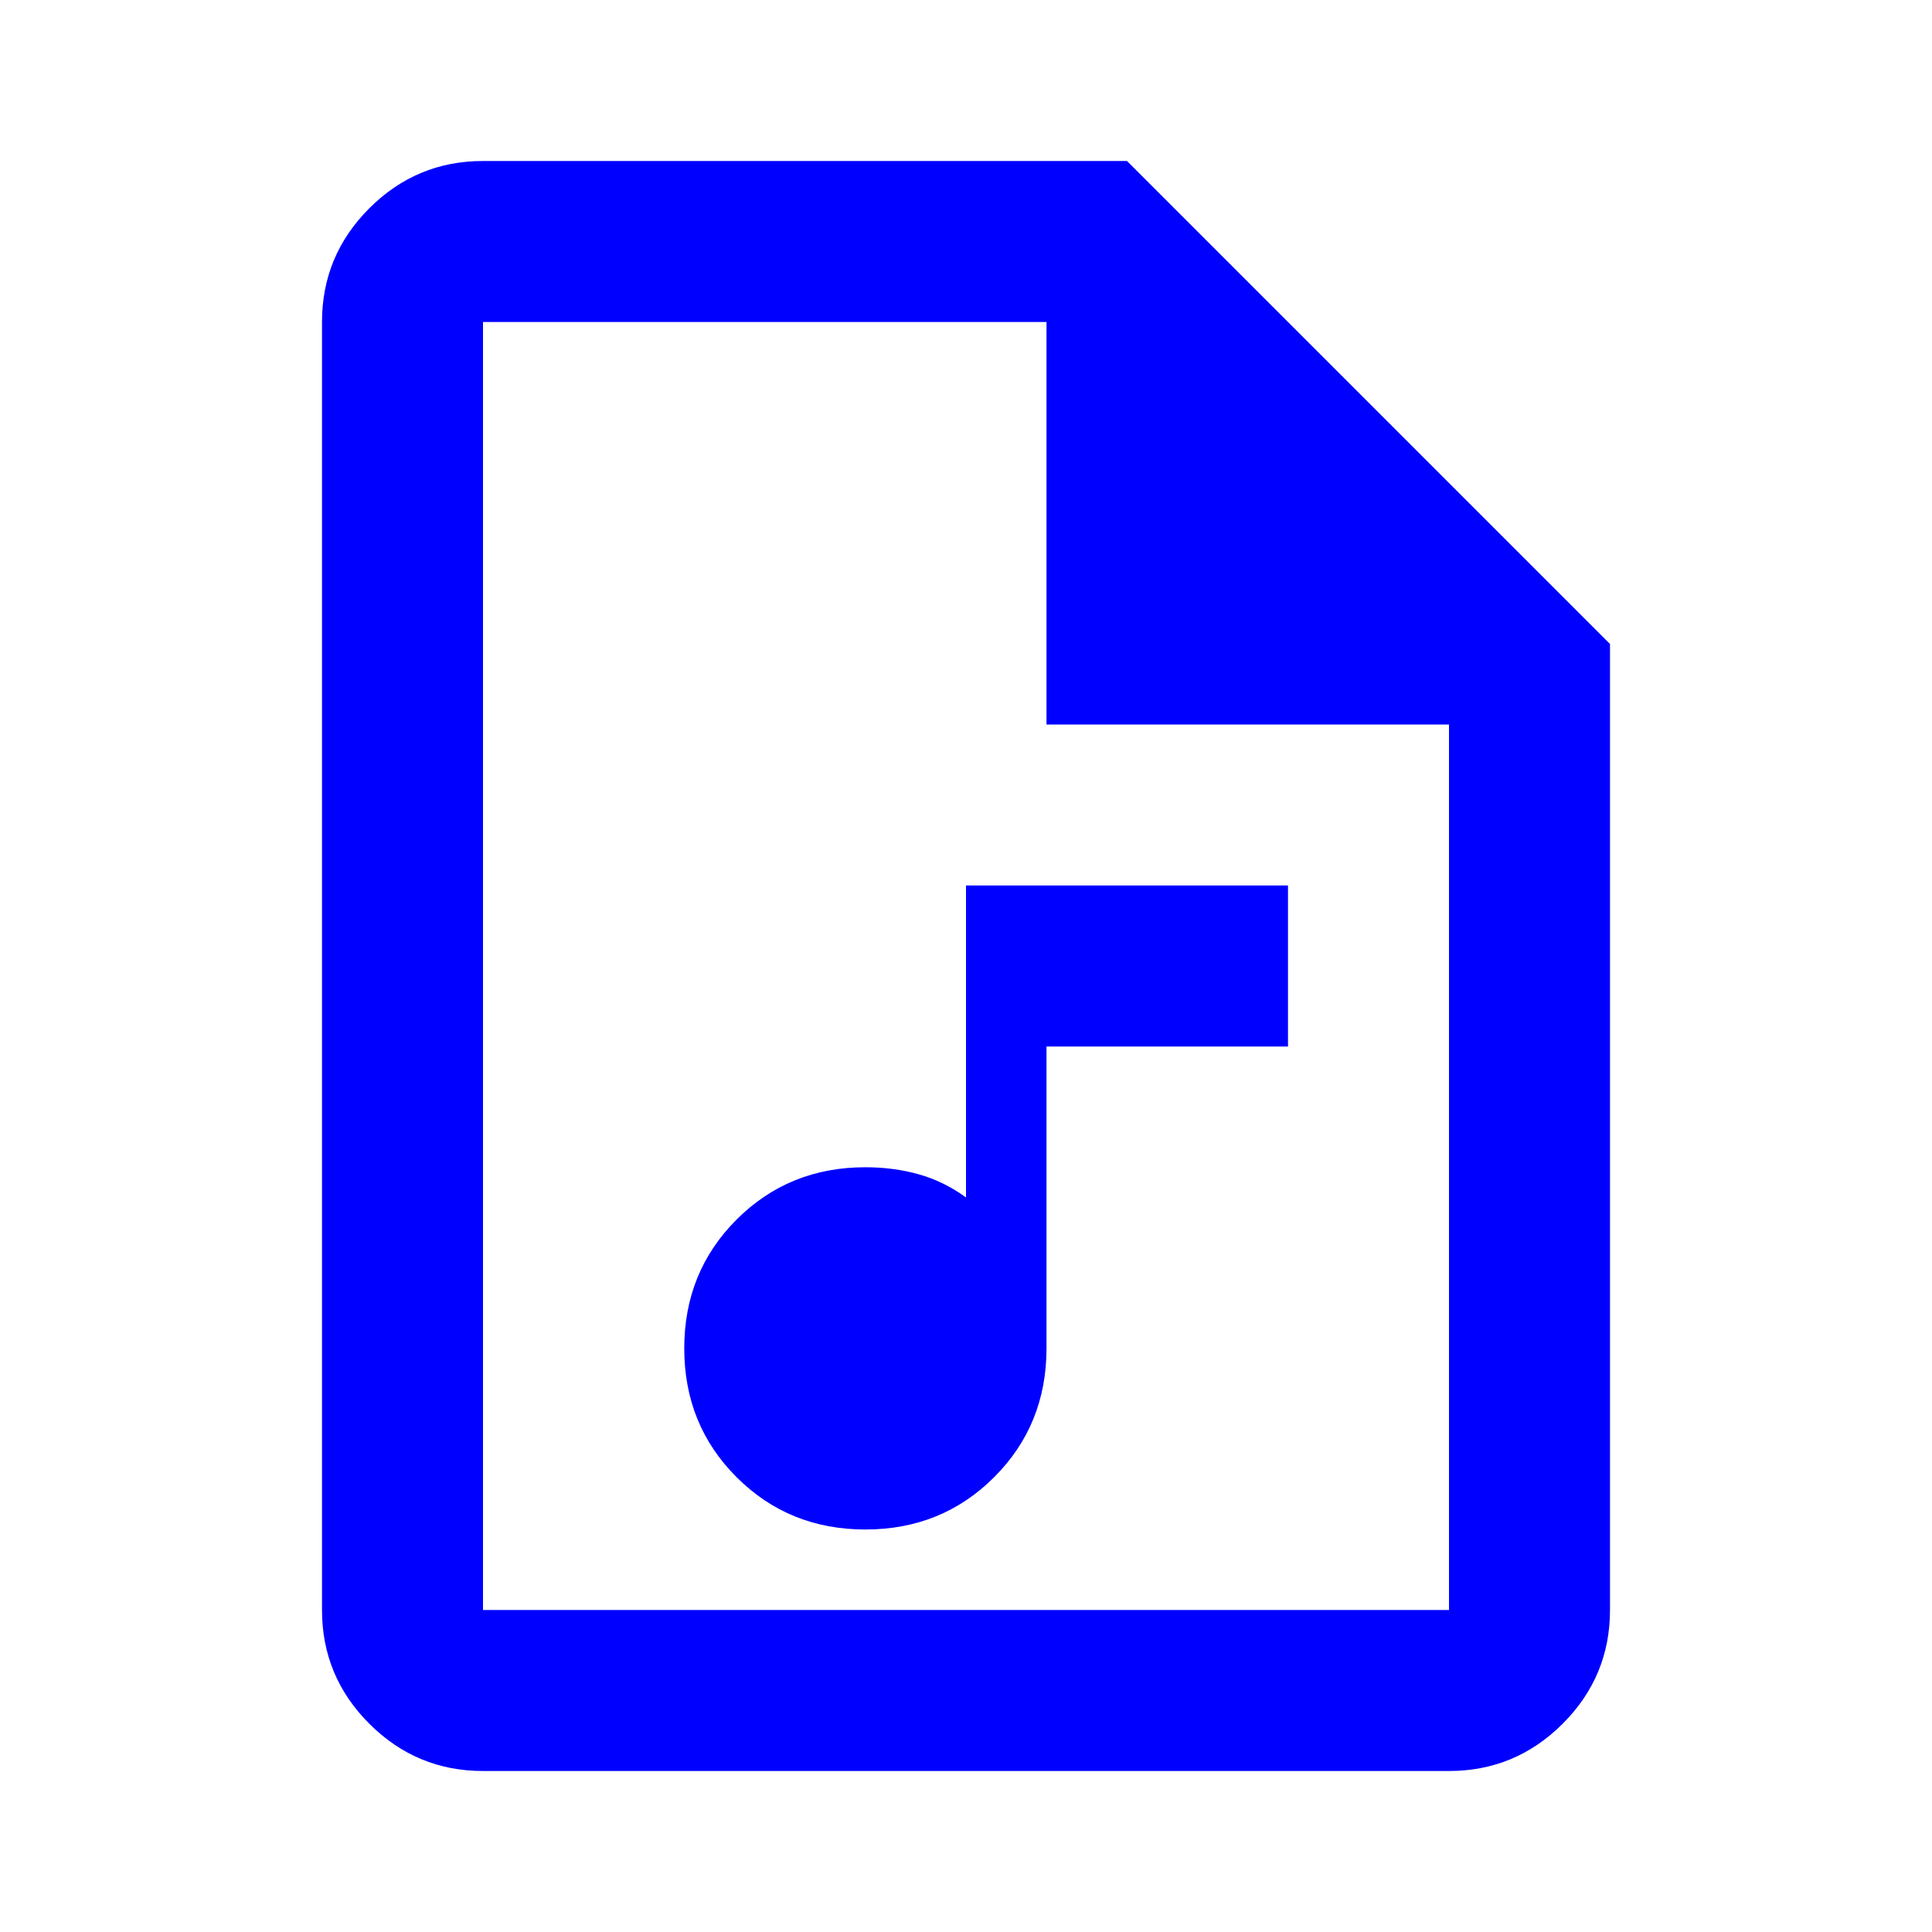
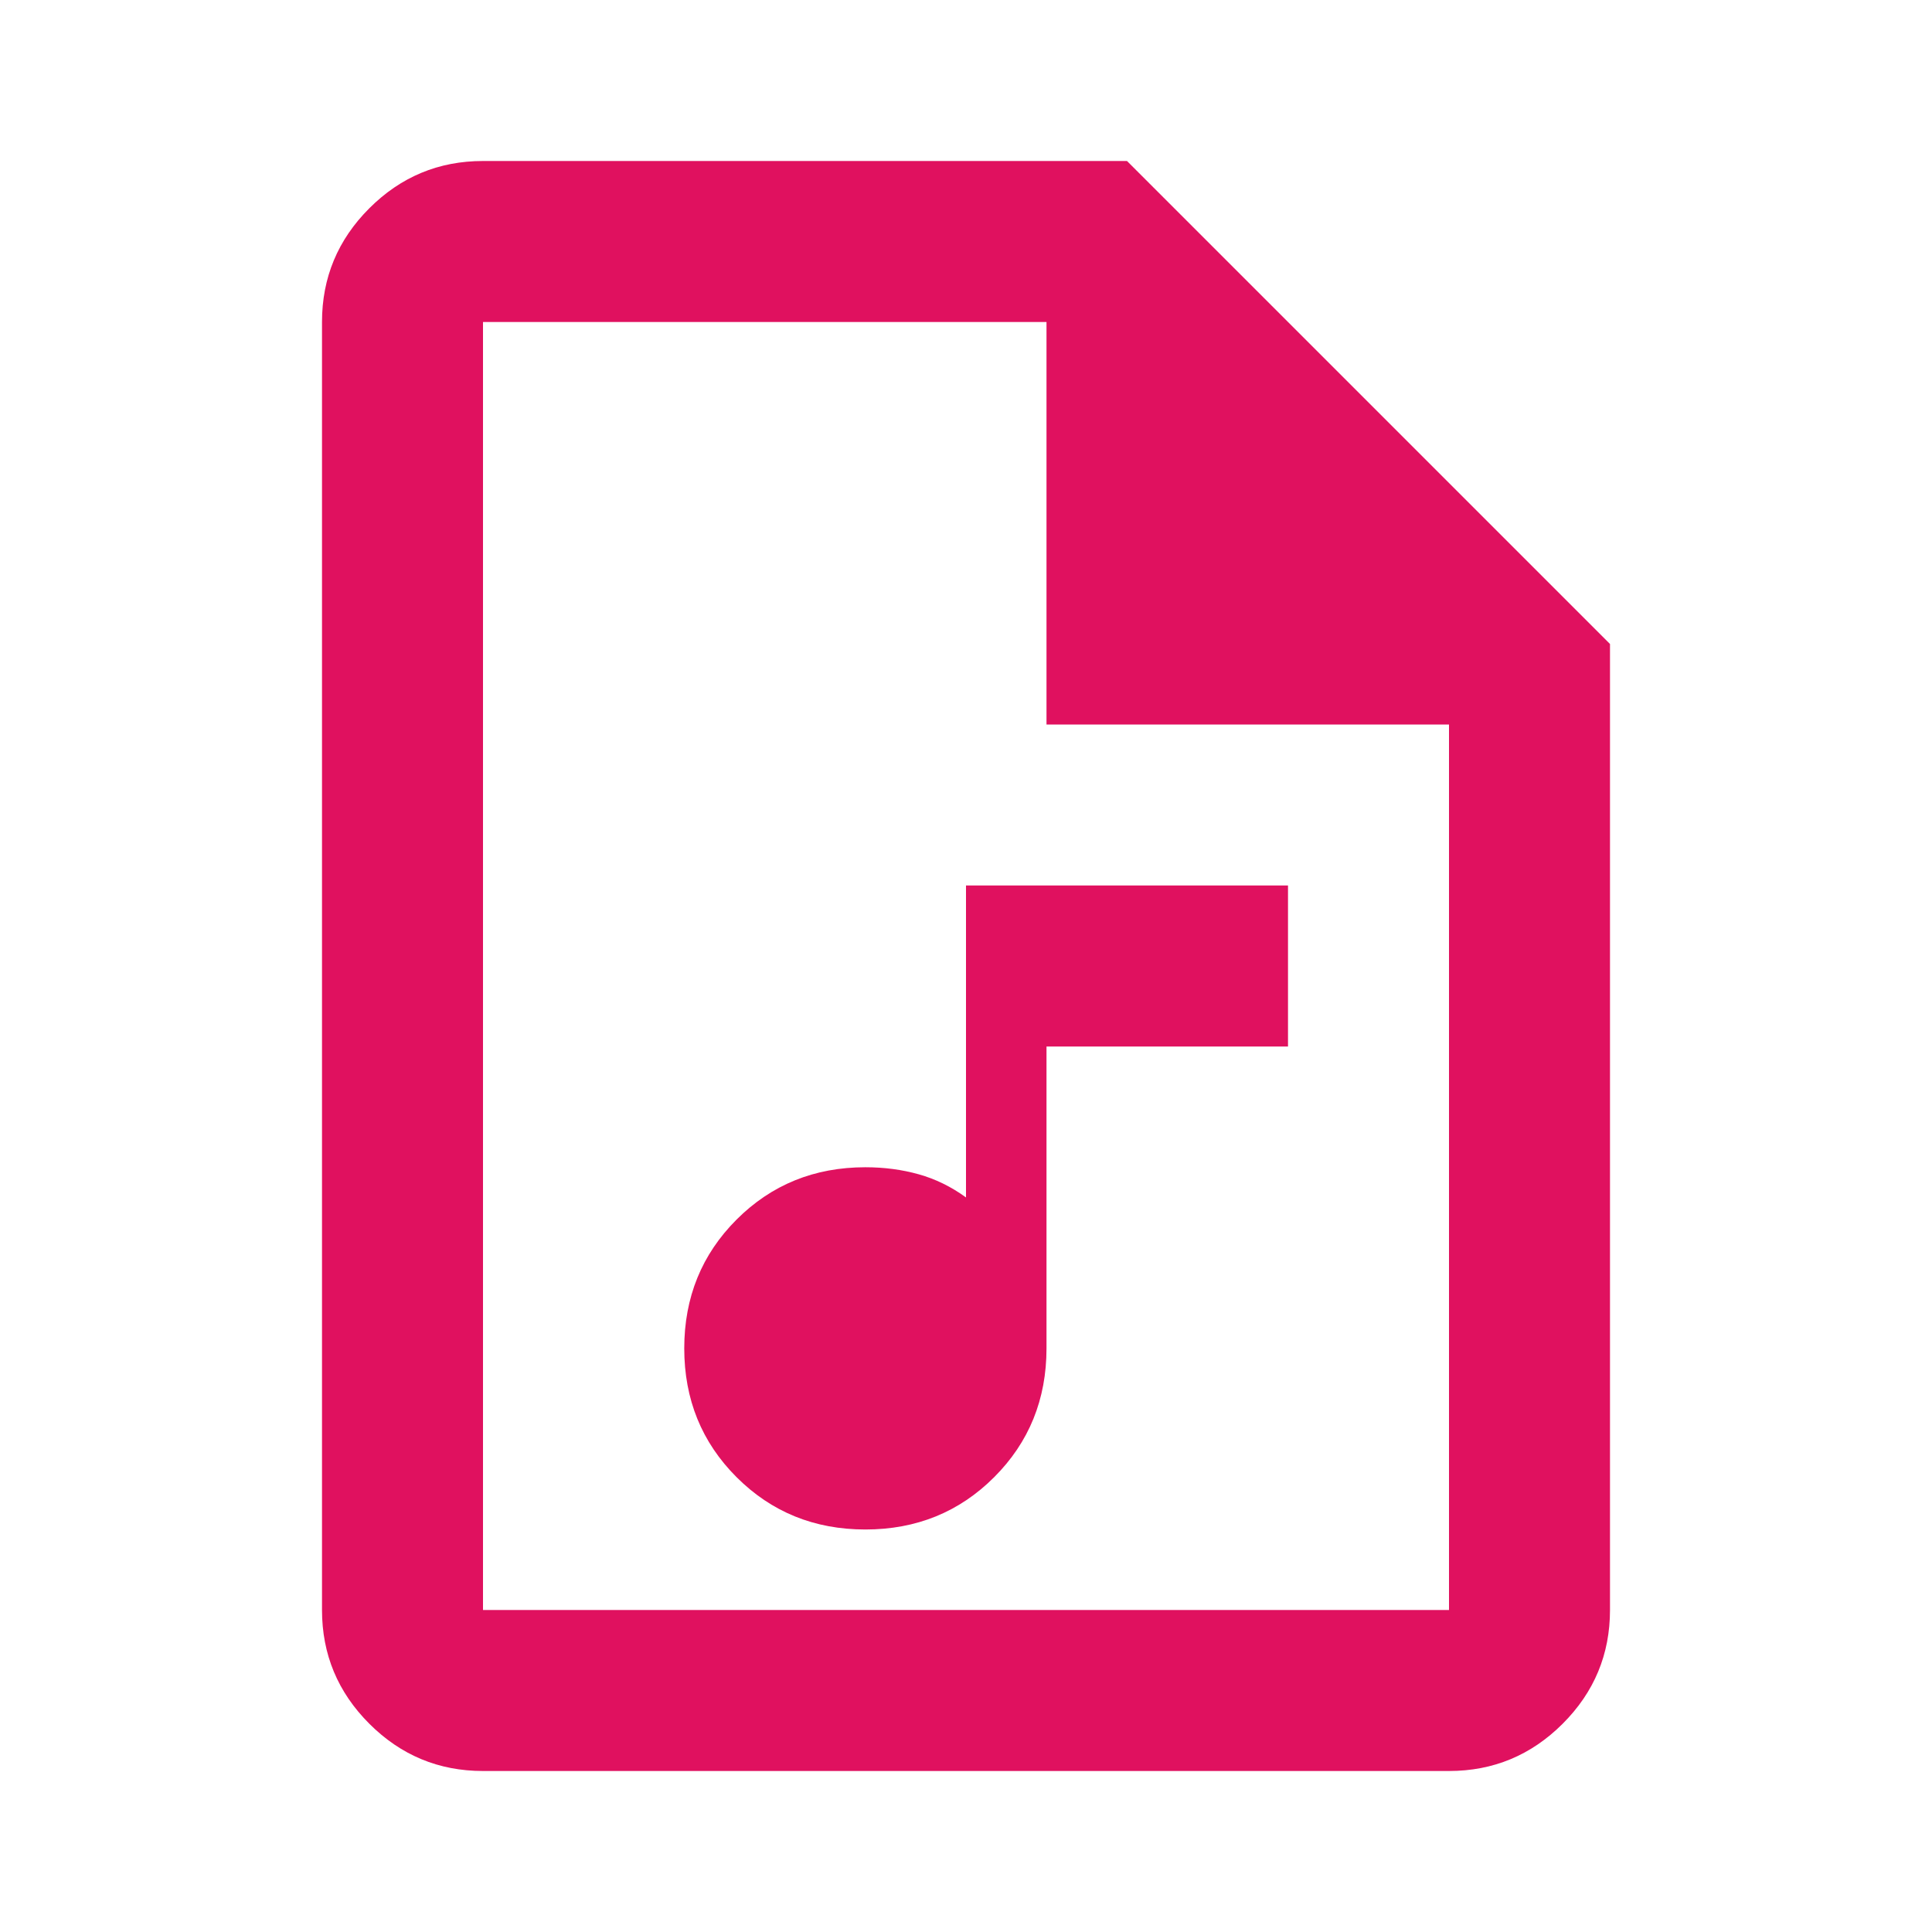
- <svg xmlns="http://www.w3.org/2000/svg" height="24px" viewBox="0 -960 960 960" width="24px" fill="#0000ff">
+ <svg xmlns="http://www.w3.org/2000/svg" height="24px" viewBox="0 -960 960 960" width="24px" fill="#e0115f">
  <path d="M430-200q38 0 64-26t26-64v-150h120v-80H480v155q-11-8-23.5-11.5T430-380q-38 0-64 26t-26 64q0 38 26 64t64 26ZM240-80q-33 0-56.5-23.5T160-160v-640q0-33 23.5-56.5T240-880h320l240 240v480q0 33-23.5 56.5T720-80H240Zm280-520v-200H240v640h480v-440H520ZM240-800v200-200 640-640Z" />
</svg>
